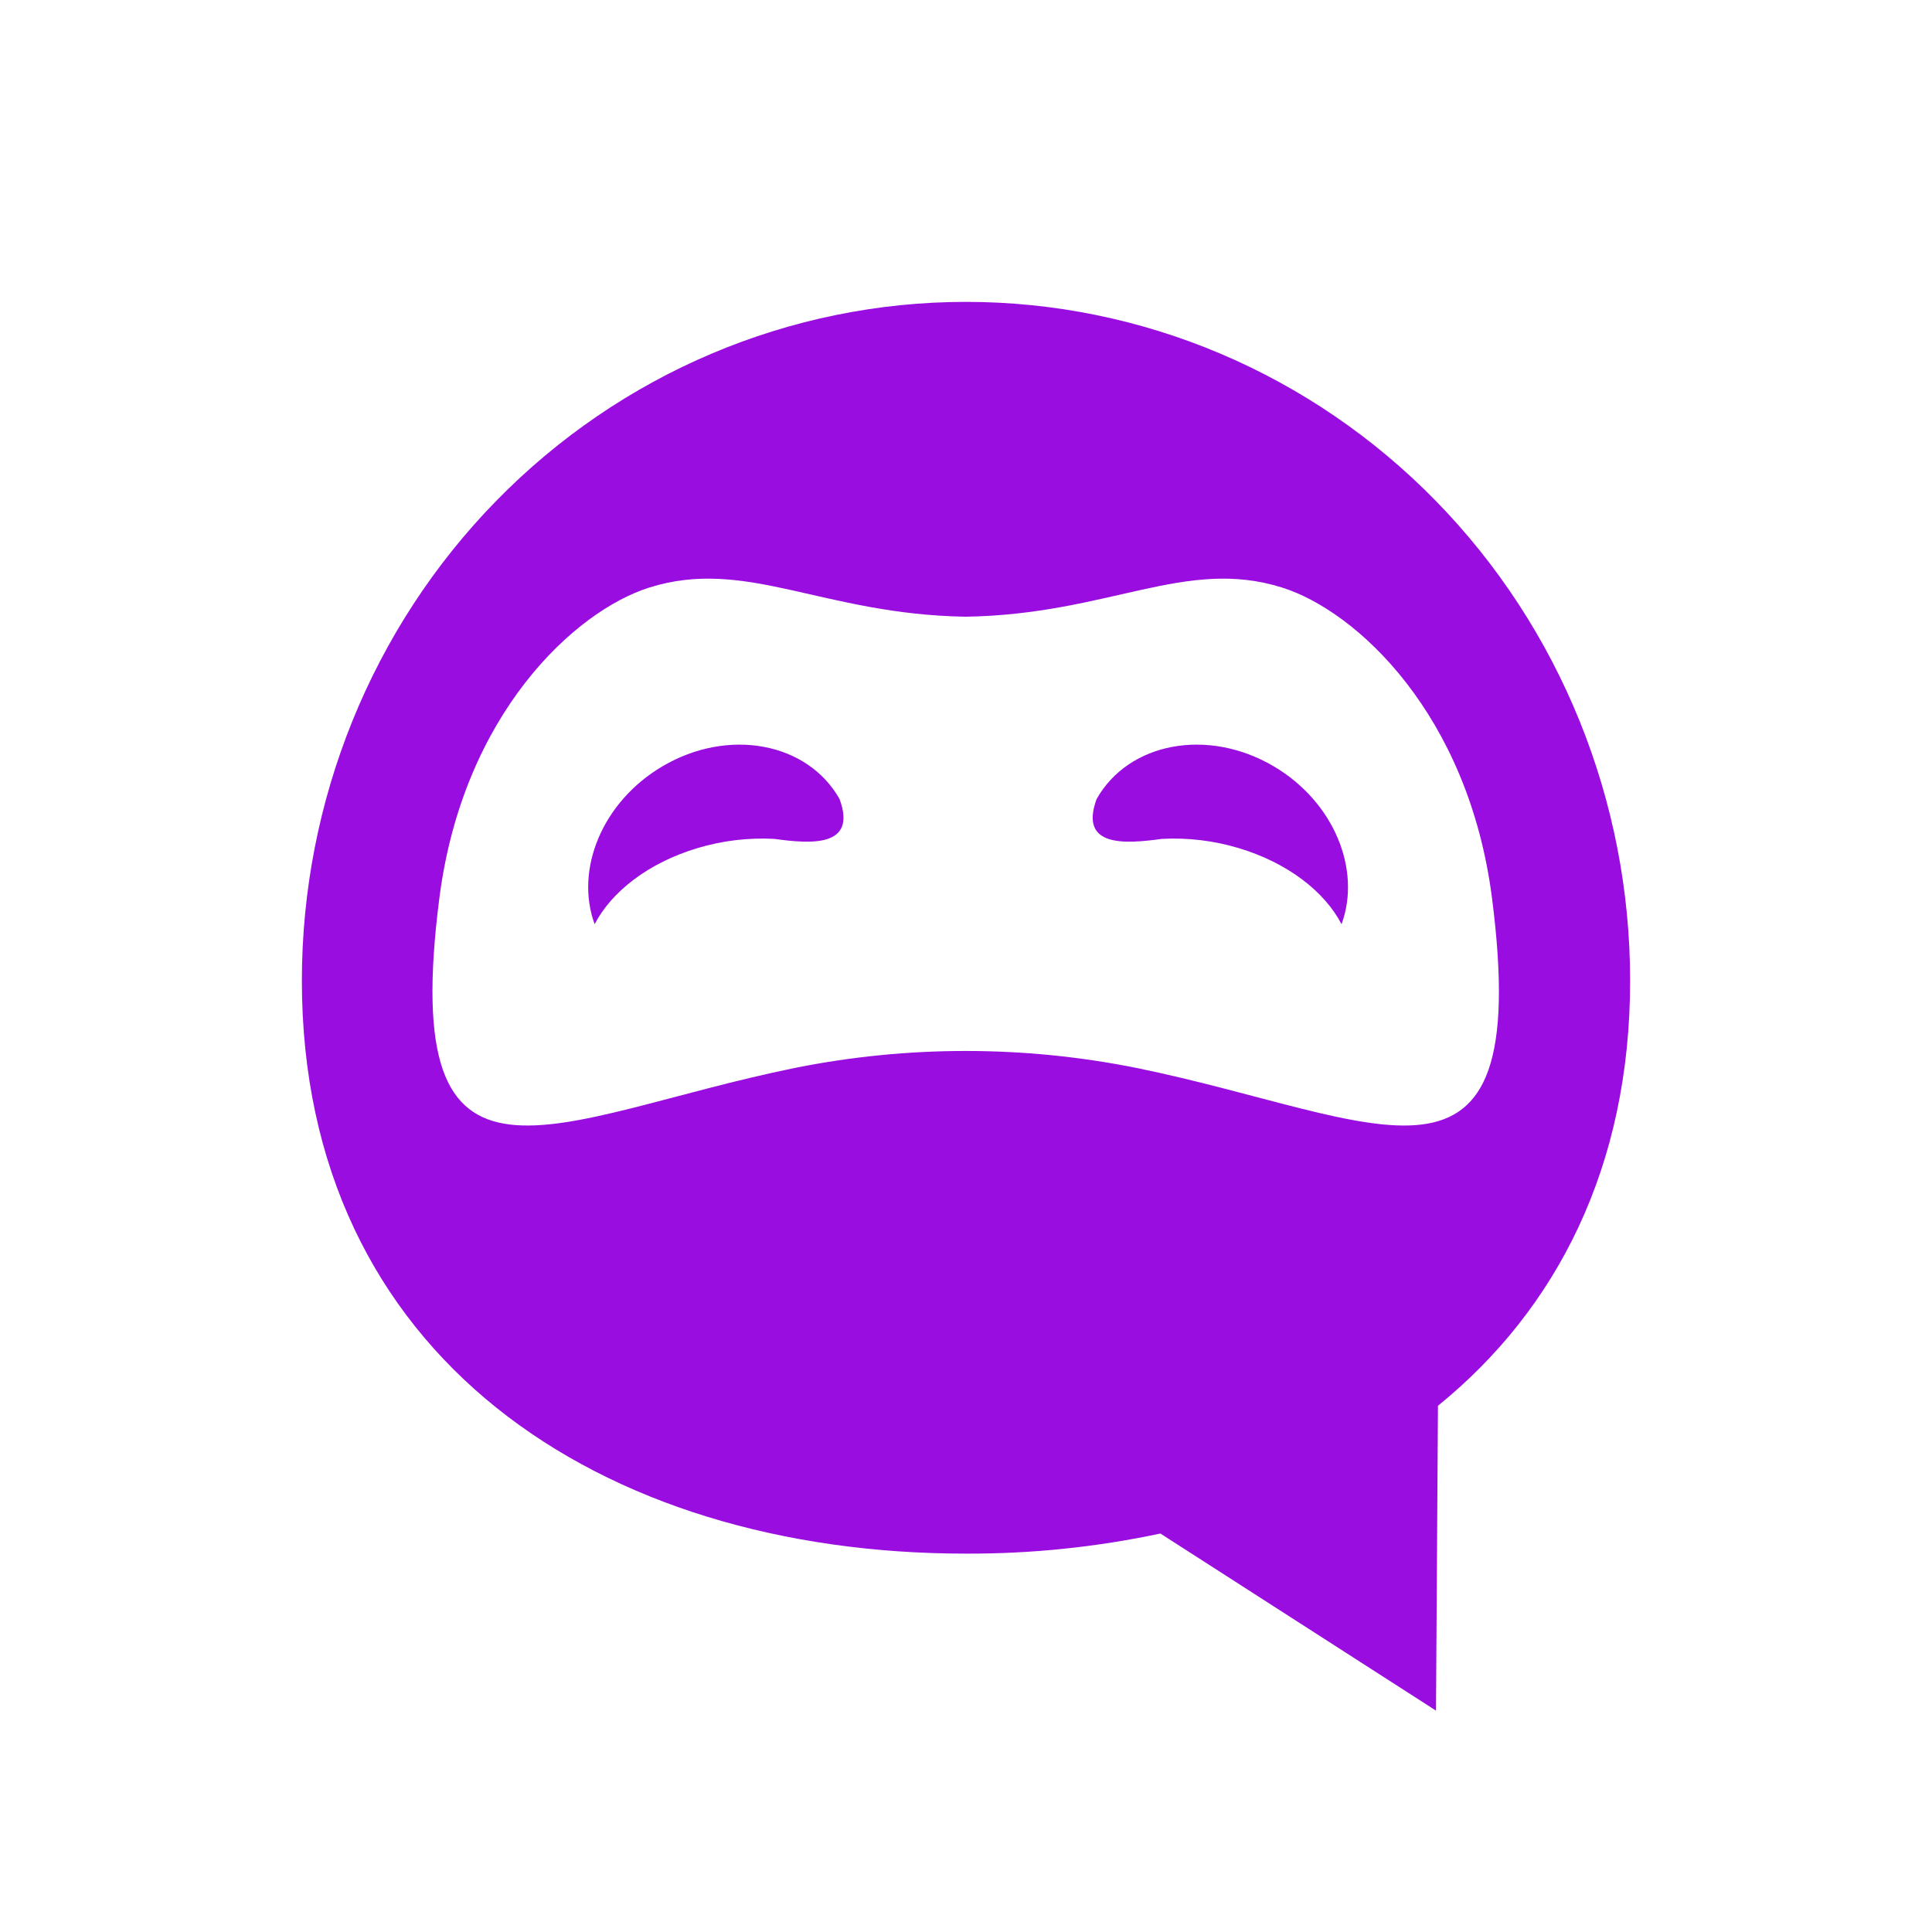
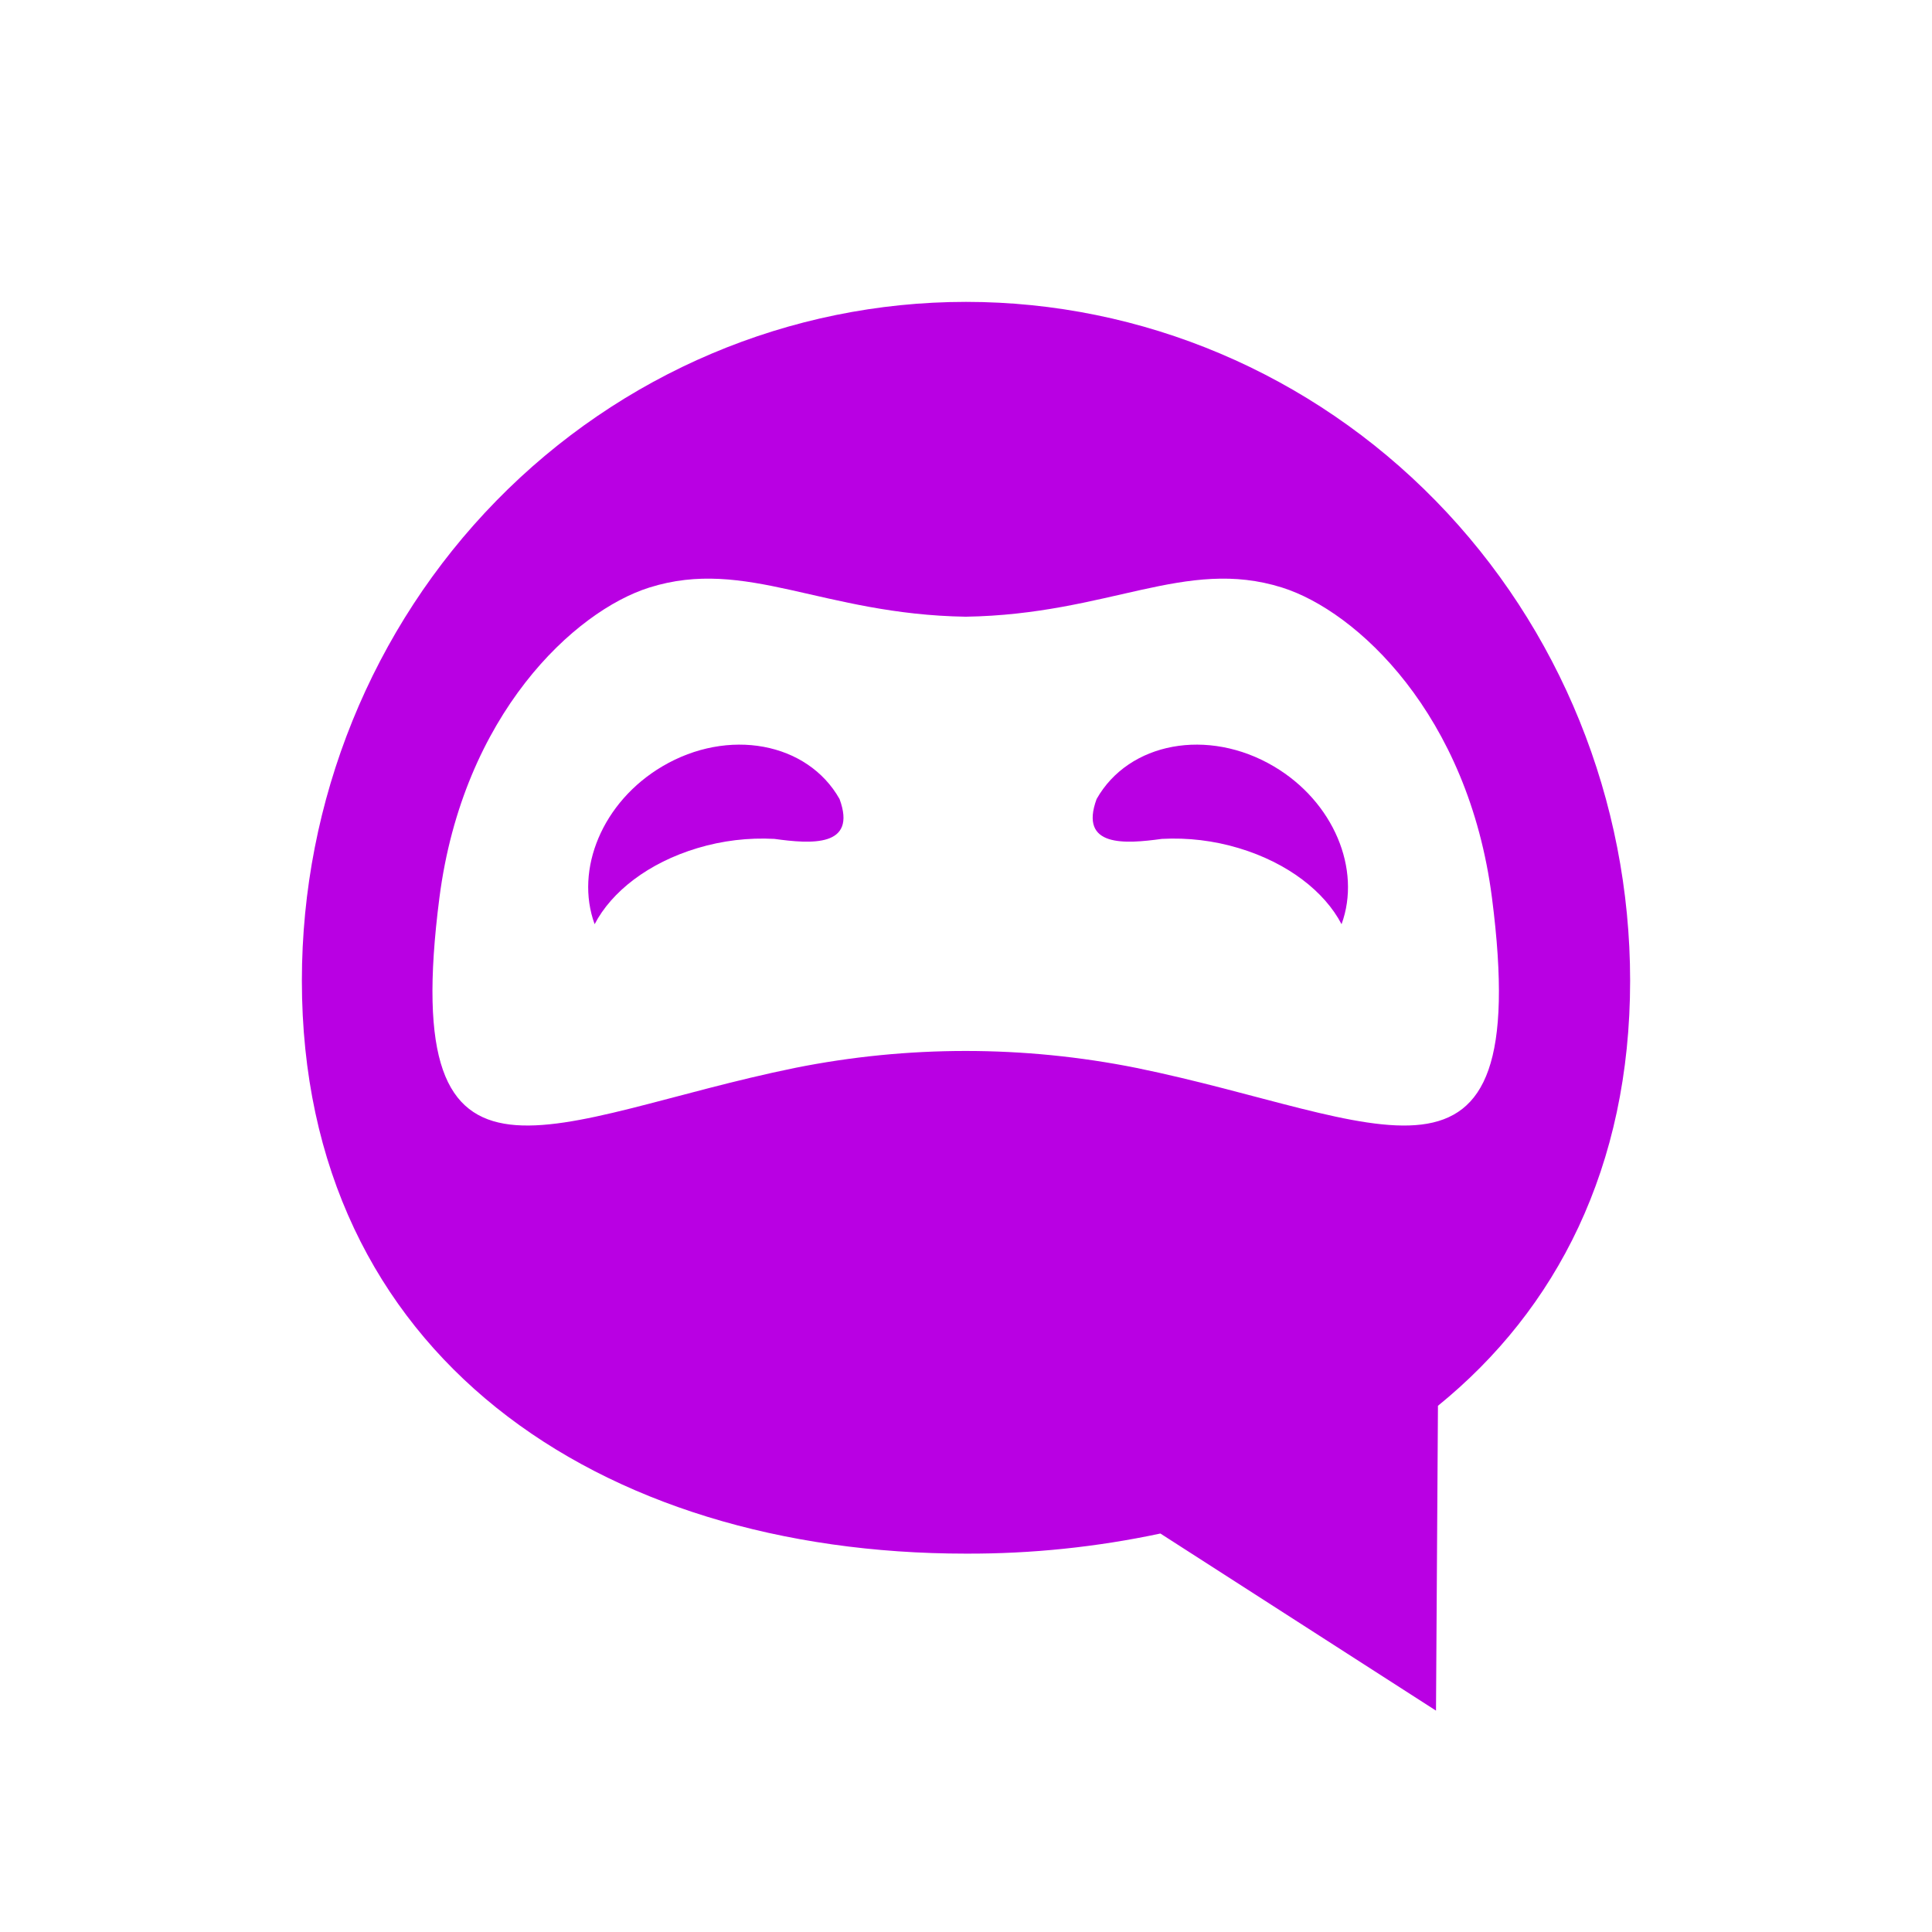
<svg xmlns="http://www.w3.org/2000/svg" width="96" height="96" viewBox="0 0 96 96" fill="none">
-   <path fill-rule="evenodd" clip-rule="evenodd" d="M71.451 69.853L71.354 85L57.659 76.2C54.482 76.876 51.245 77.211 48 77.199C29.775 77.199 15 67.355 15 48.728C15 39.783 18.477 31.204 24.666 24.879C30.854 18.553 39.248 15 48 15C56.752 15 65.146 18.553 71.335 24.879C77.523 31.204 81 39.783 81 48.728C81 57.98 77.353 65.064 71.451 69.853ZM63.703 29.194C58.891 27.681 55.104 30.53 47.985 30.644C40.865 30.53 37.077 27.681 32.266 29.194C28.564 30.358 23.007 35.486 21.833 44.618C19.739 60.909 27.386 55.538 39.502 53.064C45.104 51.941 50.865 51.941 56.467 53.064C68.583 55.539 76.23 60.909 74.136 44.618C72.962 35.486 67.405 30.358 63.703 29.194ZM61.554 42.143C60.315 41.77 59.022 41.615 57.732 41.684C55.909 41.935 53.605 42.112 54.49 39.703C56.086 36.877 60.027 36.151 63.293 38.079C66.276 39.839 67.656 43.201 66.661 45.923C65.822 44.31 63.998 42.876 61.554 42.143ZM38.475 41.684C37.185 41.615 35.893 41.77 34.653 42.143C32.21 42.876 30.385 44.31 29.547 45.923C28.551 43.201 29.932 39.839 32.914 38.079C36.18 36.151 40.121 36.878 41.717 39.703C42.602 42.112 40.298 41.935 38.476 41.684H38.475Z" fill="#9a0de0" />
+   <path fill-rule="evenodd" clip-rule="evenodd" d="M71.451 69.853L71.354 85L57.659 76.2C54.482 76.876 51.245 77.211 48 77.199C29.775 77.199 15 67.355 15 48.728C15 39.783 18.477 31.204 24.666 24.879C30.854 18.553 39.248 15 48 15C56.752 15 65.146 18.553 71.335 24.879C77.523 31.204 81 39.783 81 48.728C81 57.98 77.353 65.064 71.451 69.853ZM63.703 29.194C58.891 27.681 55.104 30.53 47.985 30.644C40.865 30.53 37.077 27.681 32.266 29.194C28.564 30.358 23.007 35.486 21.833 44.618C19.739 60.909 27.386 55.538 39.502 53.064C45.104 51.941 50.865 51.941 56.467 53.064C68.583 55.539 76.23 60.909 74.136 44.618C72.962 35.486 67.405 30.358 63.703 29.194ZM61.554 42.143C60.315 41.77 59.022 41.615 57.732 41.684C55.909 41.935 53.605 42.112 54.49 39.703C56.086 36.877 60.027 36.151 63.293 38.079C66.276 39.839 67.656 43.201 66.661 45.923C65.822 44.31 63.998 42.876 61.554 42.143ZM38.475 41.684C37.185 41.615 35.893 41.77 34.653 42.143C32.21 42.876 30.385 44.31 29.547 45.923C28.551 43.201 29.932 39.839 32.914 38.079C36.18 36.151 40.121 36.878 41.717 39.703C42.602 42.112 40.298 41.935 38.476 41.684H38.475Z" fill="#b900e3" />
</svg>
